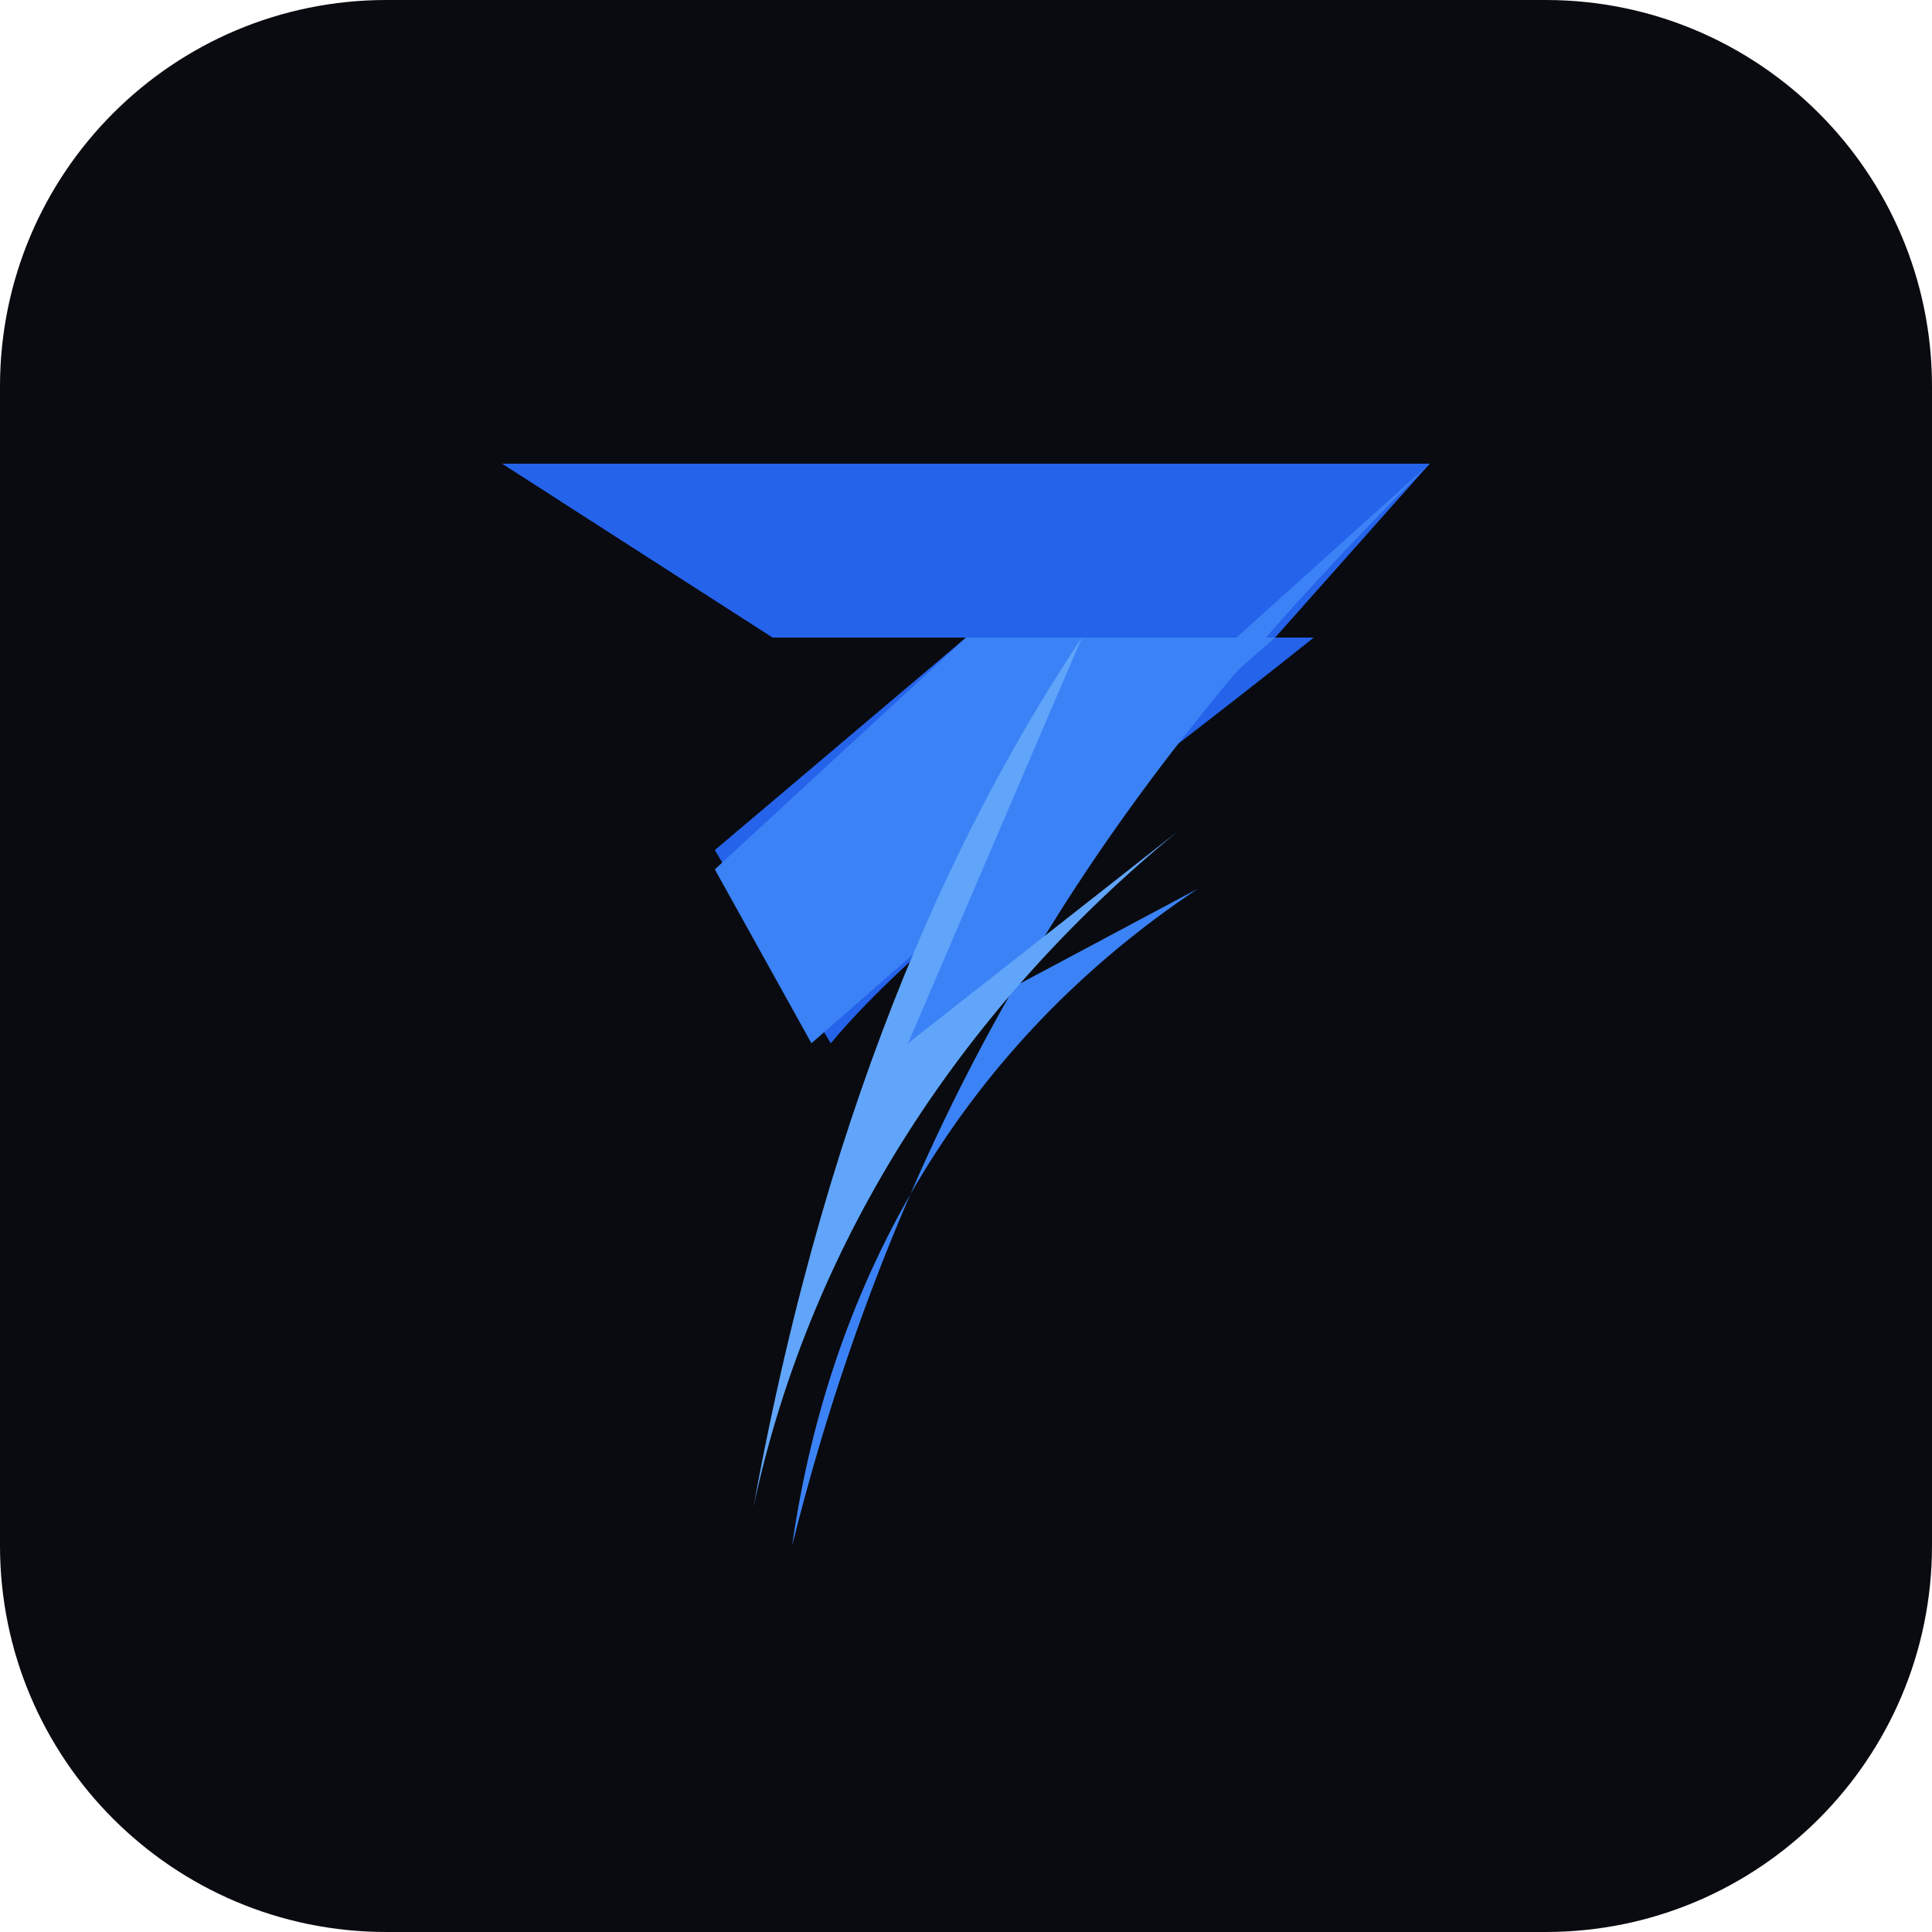
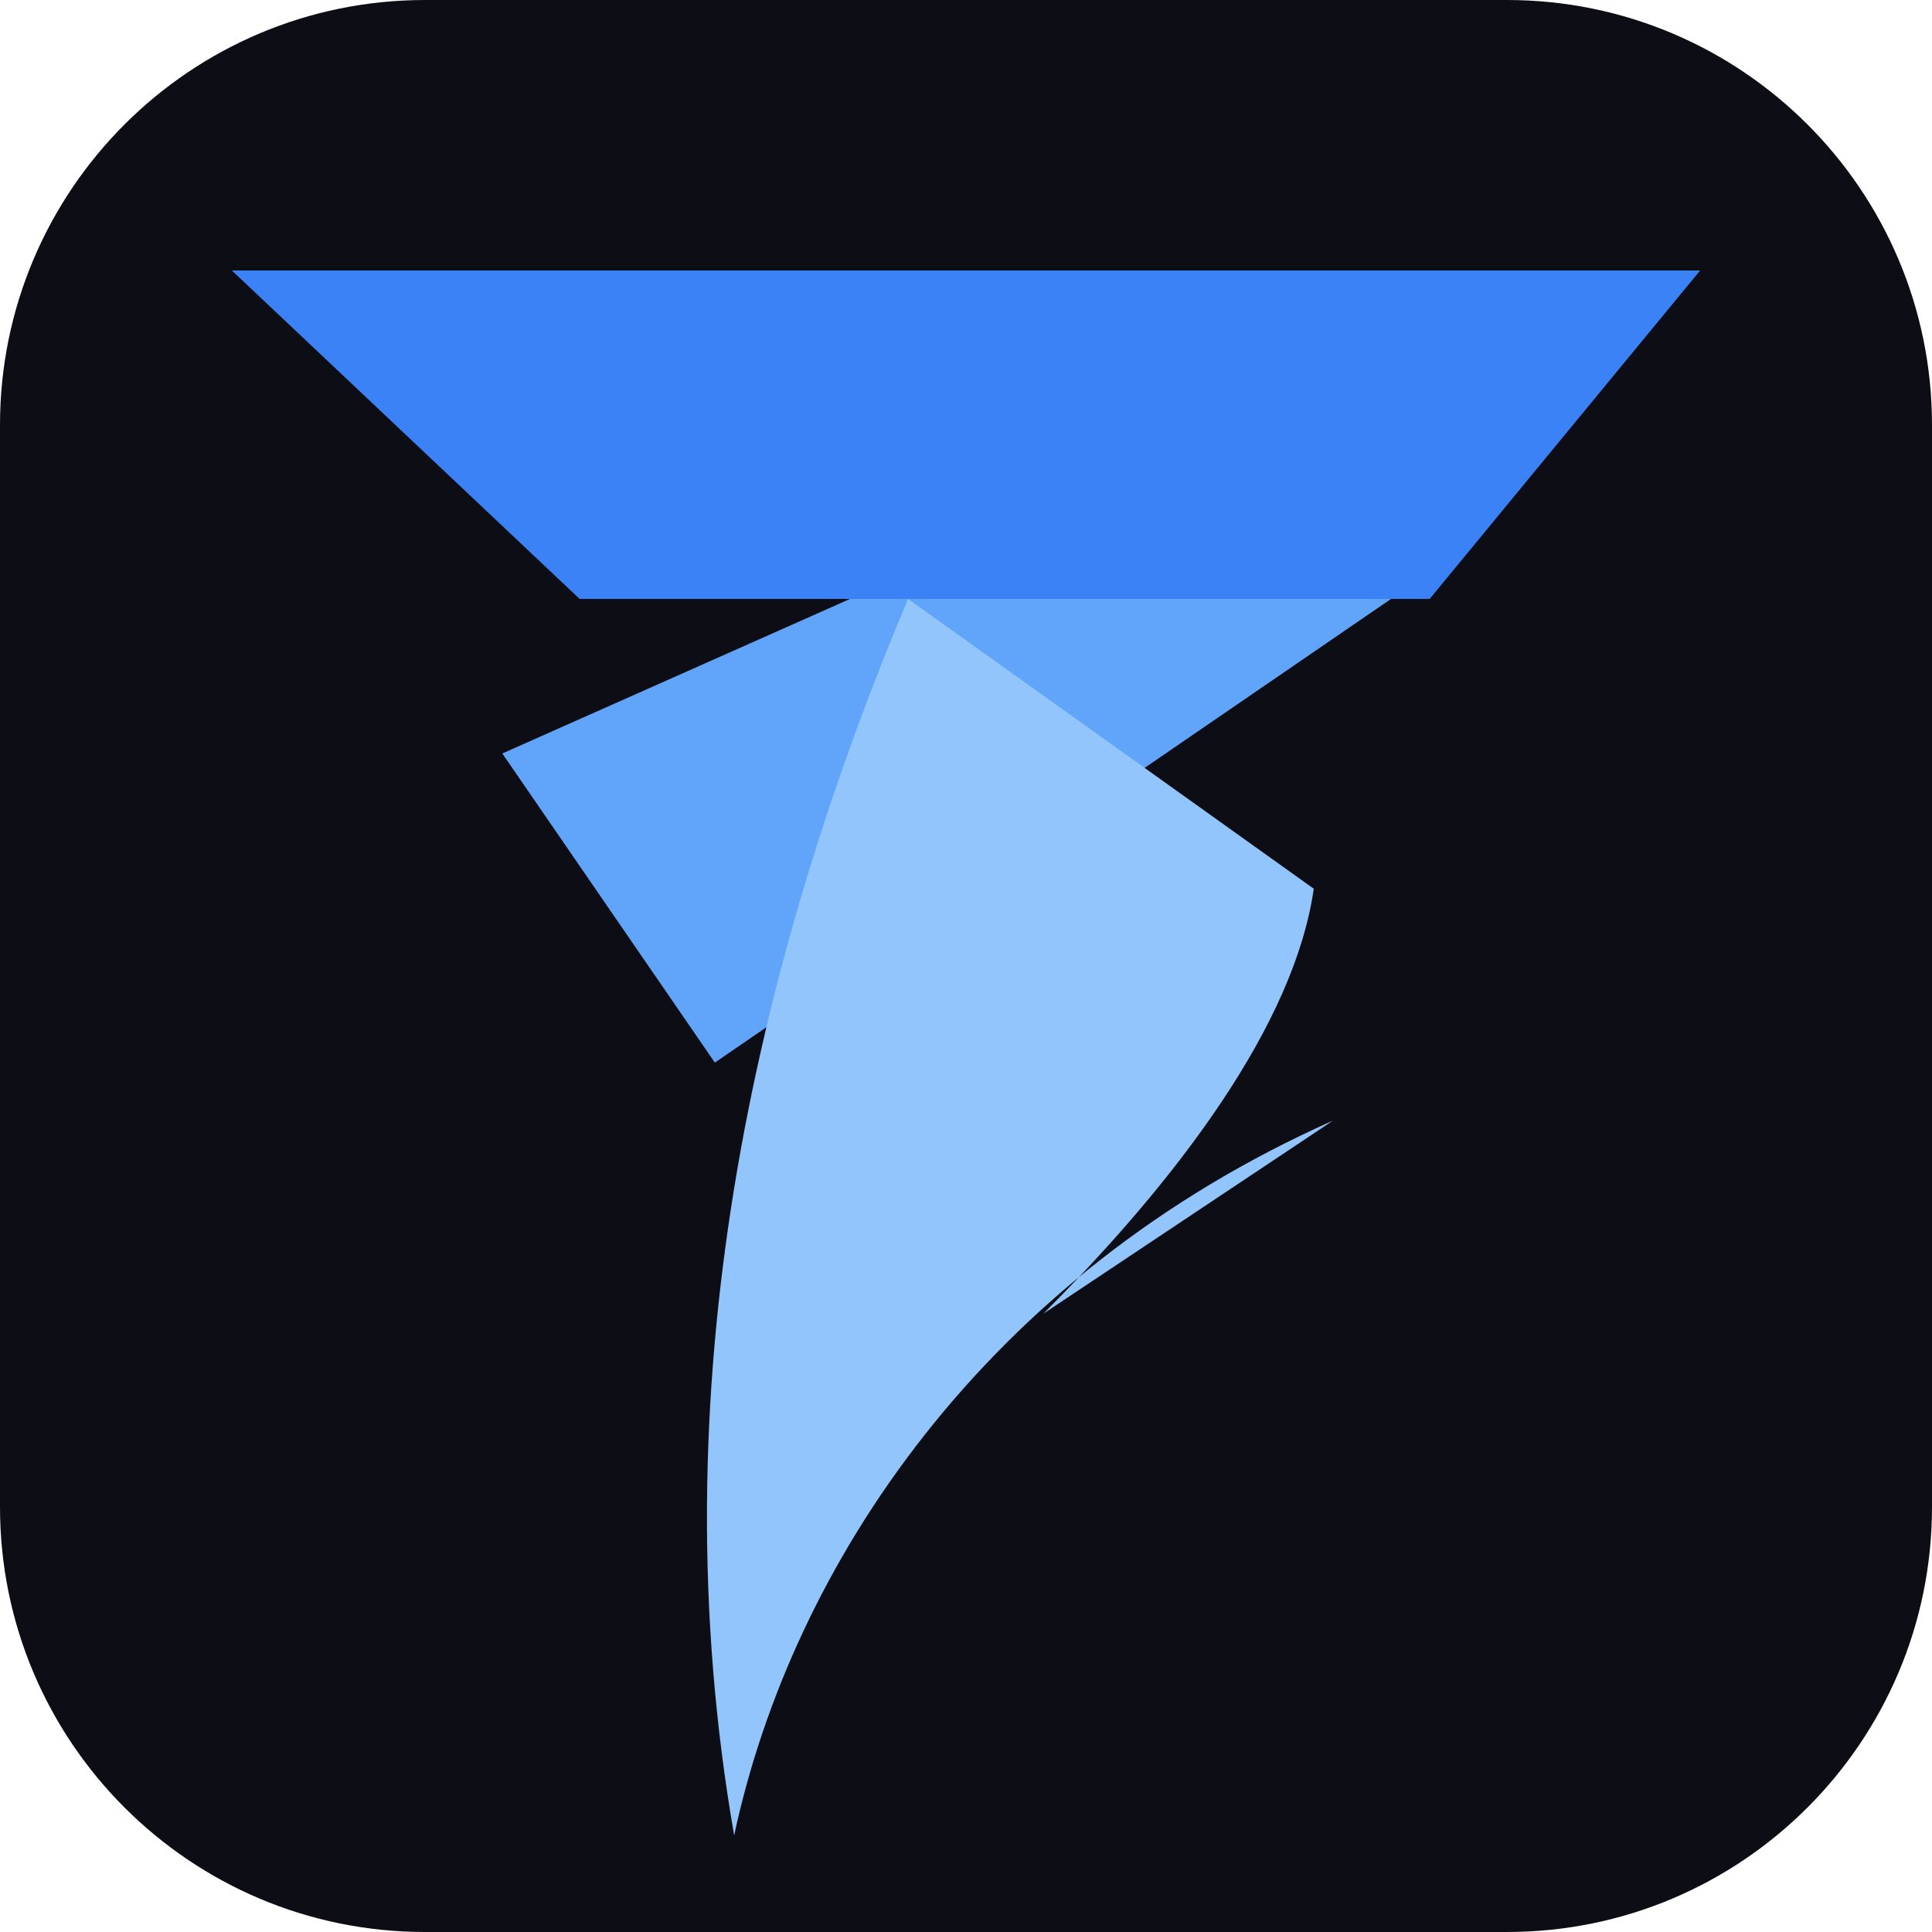
- <svg xmlns="http://www.w3.org/2000/svg" viewBox="0 0 500 500" width="100%" height="100%">
-   <rect width="500" height="500" rx="100" fill="#0A0B10" />
-   <g fill="#2563EB">
-     <path d="M 130 120 L 370 120 L 330 165 C 290 165 240 165 200 165 Z" />
-     <path d="M 185 220 L 250 165 L 340 165 C 290 205 240 240 215 270 Z" fill="#2563EB" />
-     <path d="M 280 120 H 370 C 310 180 240 260 205 400 C 215 330 250 270 310 230 L 235 270 Z" fill="#3B82F6" />
-   </g>
-   <g fill="#2563EB">
-     <path d="M 130 120 H 370 L 320 165 H 200 Z" fill="#2563EB" />
-     <path d="M 185 225 L 250 165 H 330 L 210 270 Z" fill="#3B82F6" />
-     <path d="M 280 165 C 250 210 215 280 195 390 C 210 320 250 260 305 215 L 235 270 Z" fill="#60A5FA" />
+ <svg xmlns="http://www.w3.org/2000/svg" viewBox="0 0 100 100" width="100%" height="100%">
+   <rect width="100" height="100" rx="22" fill="#0D0E15" />
+   <g>
+     <polygon points="12,14 88,14 74,31 30,31" fill="#3B82F6" />
+     <polygon points="26,39 44,31 72,31 37,55" fill="#60A5FA" />
+     <path d="M 47 31 C 39 50 34 72 38 95 C 41 81 51 66 69 58 L 54 68 C 61 61 67 53 68 46 Z" fill="#93C5FD" />
  </g>
</svg>
